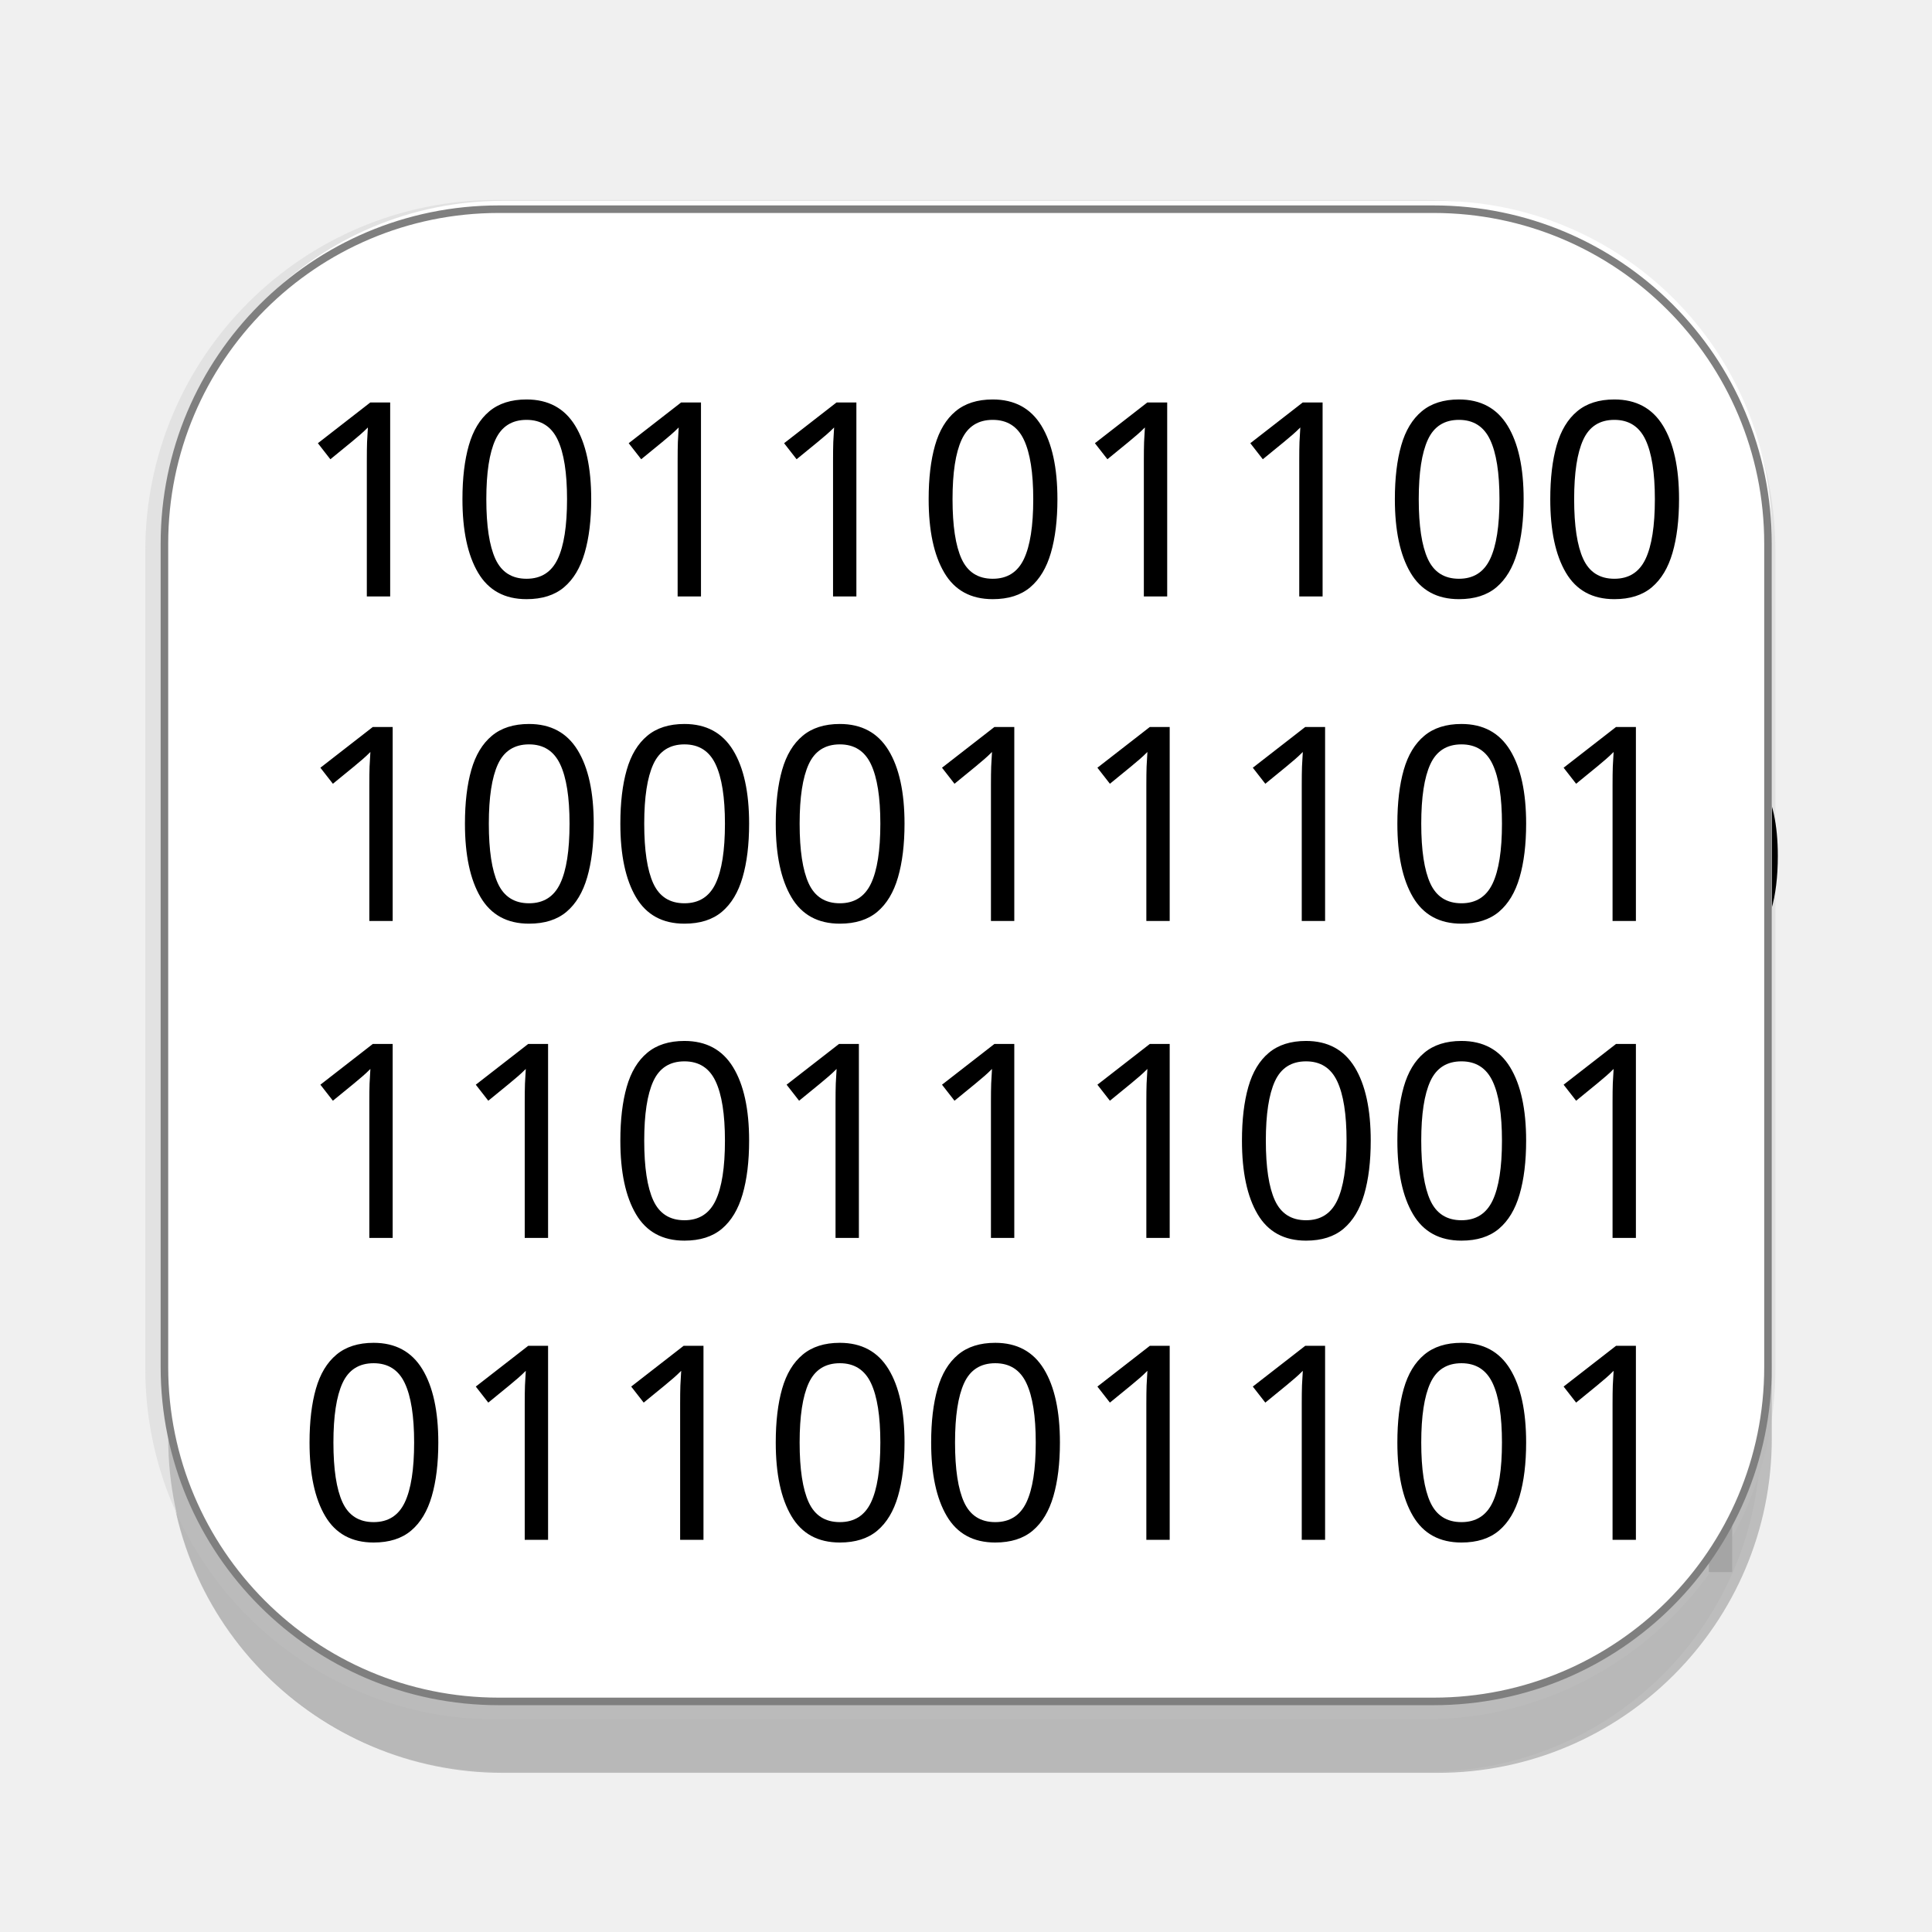
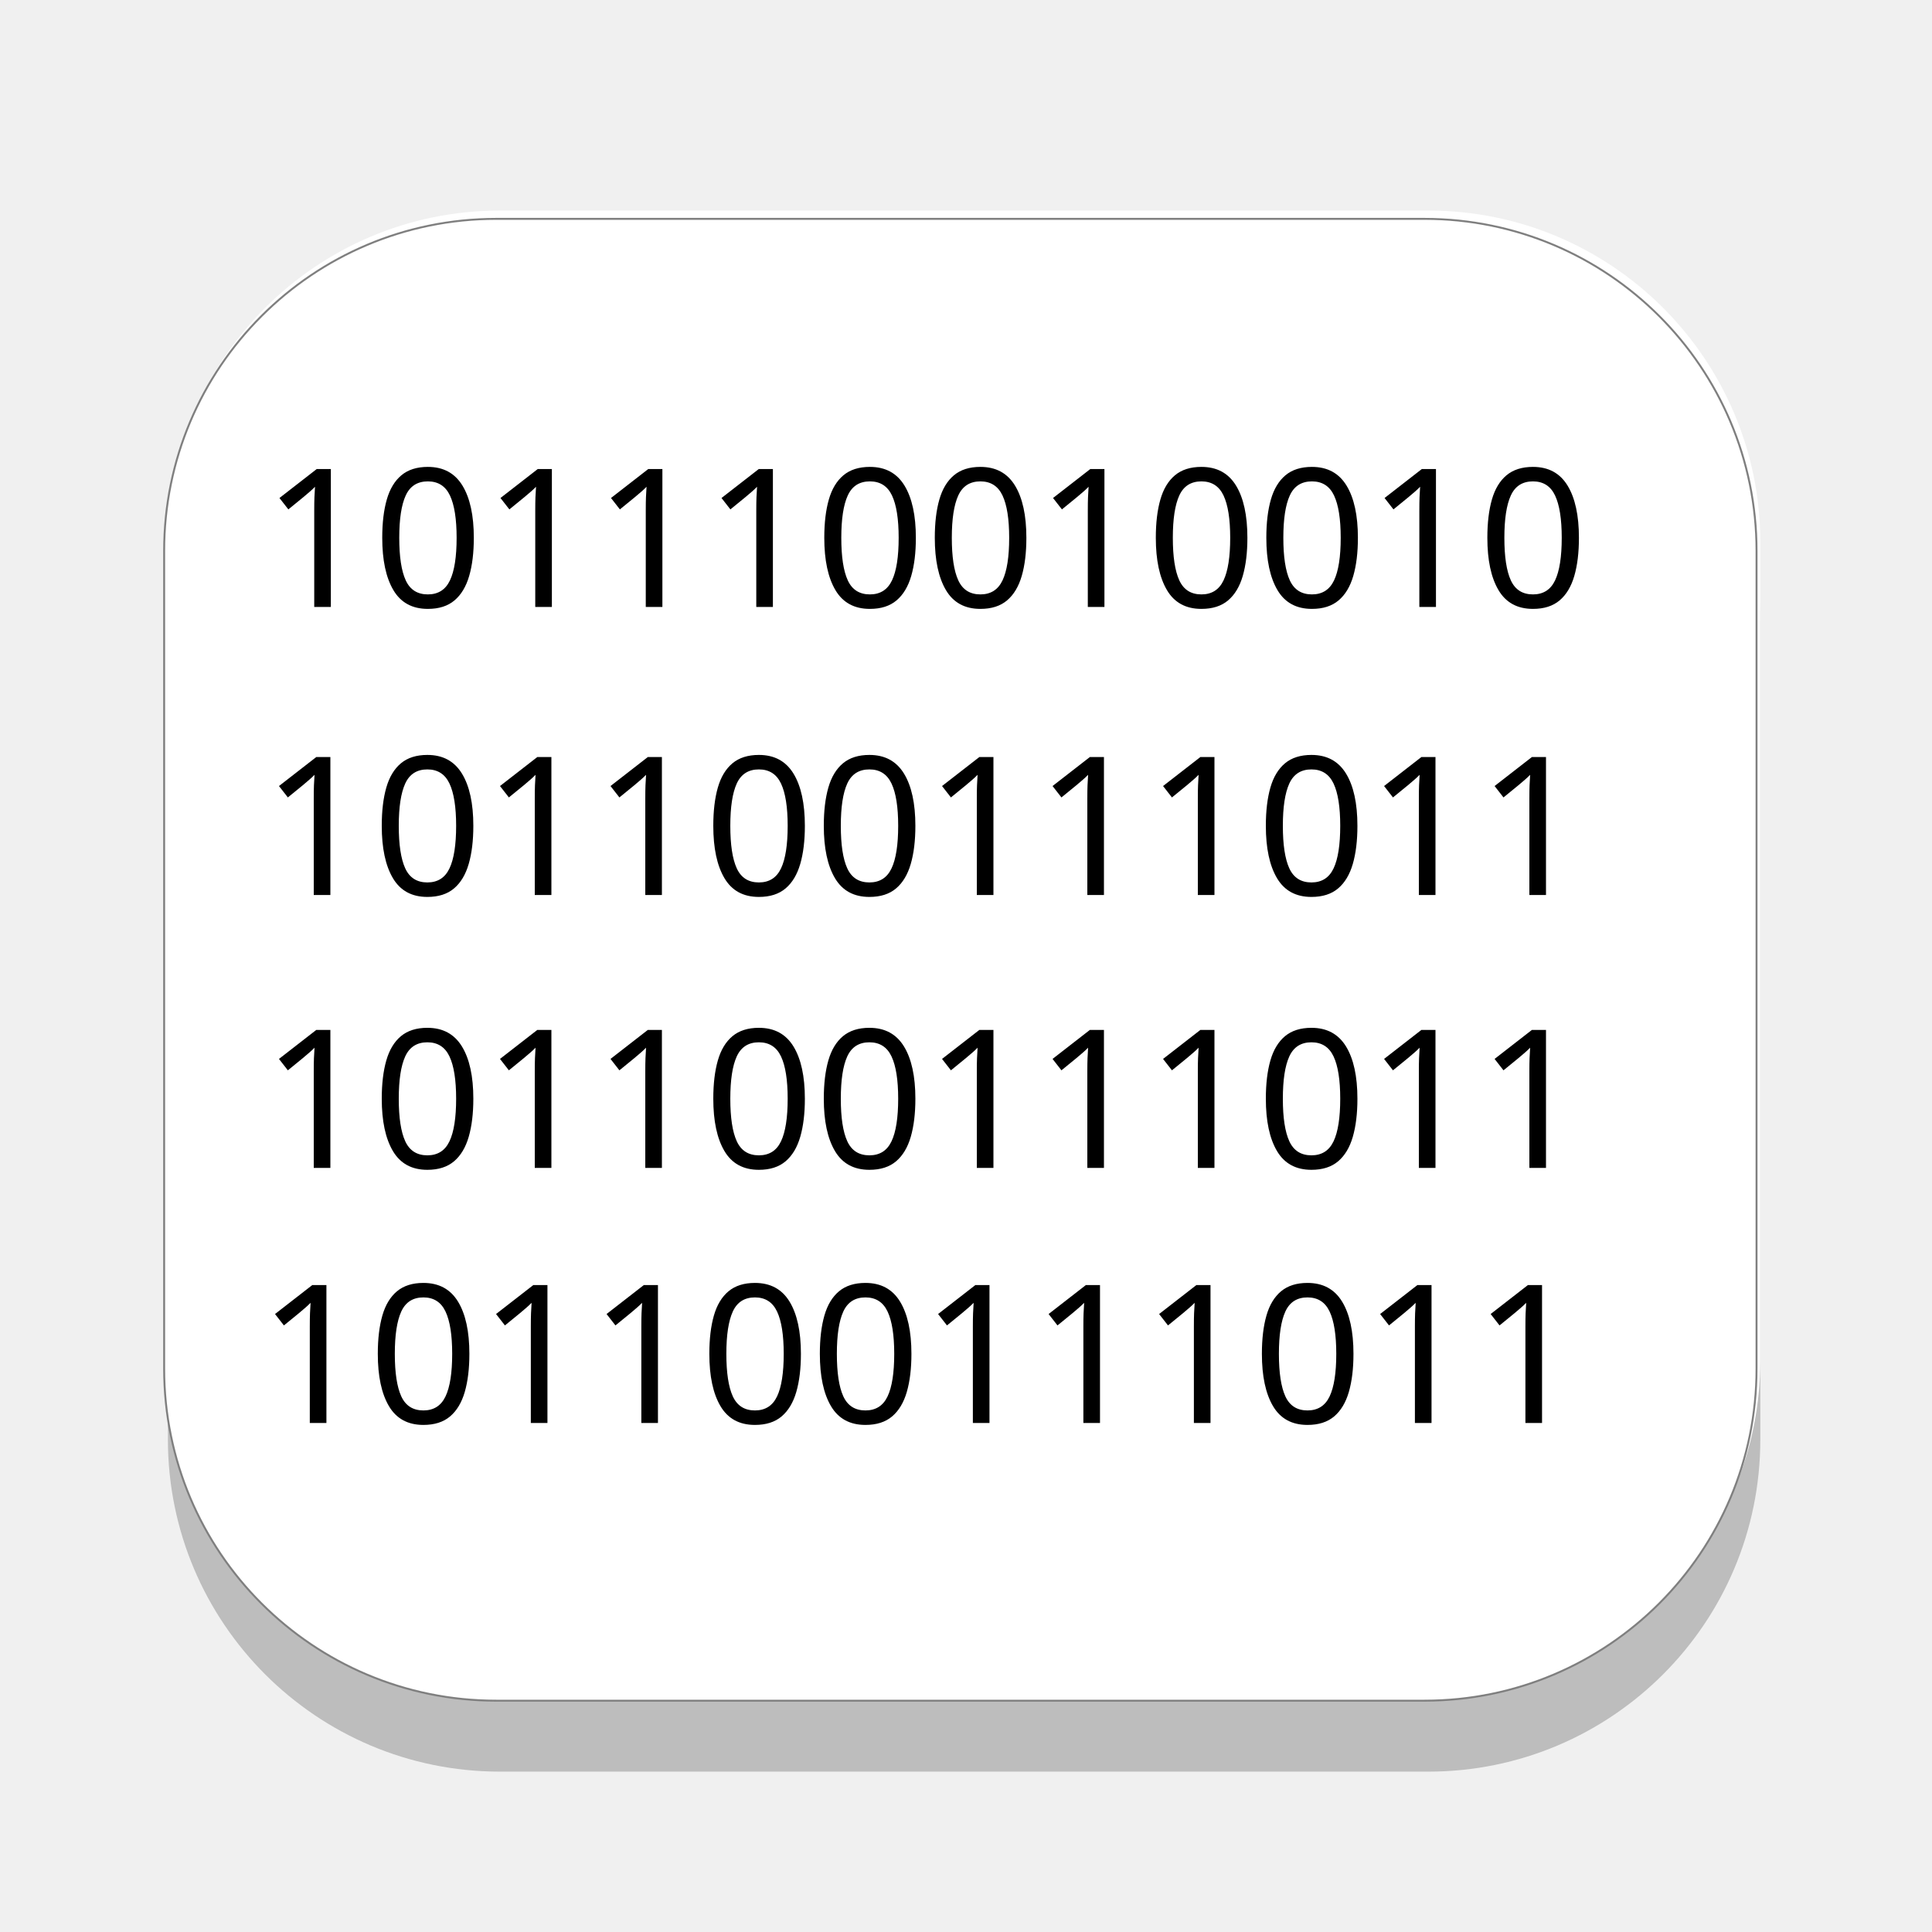
- <svg xmlns="http://www.w3.org/2000/svg" version="1.1" id="Layer_1" x="0px" y="0px" width="512px" height="512px" viewBox="0 0 512 512" enable-background="new 0 0 512 512" xml:space="preserve">
+ <svg xmlns="http://www.w3.org/2000/svg" version="1.1" id="Layer_1" x="0px" y="0px" width="2000px" height="2000px" viewBox="0 0 2000 2000" enable-background="new 0 0 2000 2000" xml:space="preserve">
  <g id="Layer_1_1_">
-     <g id="Layer_2" display="none">
+     <g id="Layer_2_1_" display="none">
	</g>
    <g id="shadows">
      <g opacity="0.9">
        <g>
-           <path fill="#B7B7B7" d="M466.5,381.5c0,48.6-39.4,88-88,88h-246c-48.603,0-88-39.4-88-88V164.833c0-48.601,39.397-88,88-88h246      c48.6,0,88,39.399,88,88V381.5z" />
+           <path fill="#B7B7B7" d="M1822.266,1490.234c0,189.844-153.906,343.75-343.75,343.75H517.578      c-189.844,0-343.75-153.906-343.75-343.75V643.75c0-189.844,153.906-343.75,343.75-343.75h960.938      c189.844,0,343.75,153.906,343.75,343.75V1490.234z" />
        </g>
      </g>
      <g>
        <g>
-           <path fill="#FFFFFF" d="M466.5,360.5c0,48.6-39.4,88-88,88h-246c-48.603,0-88-39.4-88-88V143.833c0-48.601,39.397-88,88-88h246      c48.6,0,88,39.399,88,88V360.5z" />
+           <path fill="#FFFFFF" d="M1822.266,1408.203c0,189.844-153.906,343.75-343.75,343.75H517.578      c-189.844,0-343.75-153.906-343.75-343.75V561.719c0-189.844,153.906-343.75,343.75-343.75h960.938      c189.844,0,343.75,153.906,343.75,343.75V1408.203z" />
        </g>
      </g>
    </g>
-     <path fill="#FFFFFF" stroke="#E2E2E2" stroke-width="10" stroke-miterlimit="10" d="M465.5,362.667c0,48.6-39.399,88-88,88h-246   c-48.603,0-88-39.4-88-88V146c0-48.601,39.397-88,88-88h246c48.601,0,88,39.399,88,88V362.667z" />
+     <path fill="#FFFFFF" stroke="#7F7F7F" stroke-width="2" stroke-miterlimit="10" d="M1818.359,1416.797   c0,189.844-153.906,343.75-343.75,343.75H513.672c-189.844,0-343.75-153.906-343.75-343.75V570.313   c0-189.844,153.906-343.75,343.75-343.75h960.938c189.845,0,343.75,153.906,343.75,343.75V1416.797L1818.359,1416.797z" />
  </g>
-   <g id="Layer_2_1_">
- </g>
-   <rect x="62.169" y="115.5" fill="none" width="379" height="73" />
-   <text transform="matrix(1 0 0 1 62.1692 166.6191)" font-family="'MyriadPro-Regular'" font-size="72">1011011001</text>
-   <rect x="62.832" y="201.5" fill="none" width="378.337" height="68" />
-   <text transform="matrix(1 0 0 1 62.8318 252.6191)" font-family="'MyriadPro-Regular'" font-size="72">1000111010</text>
-   <rect x="62.831" y="285.5" fill="none" width="387" height="83" />
-   <text transform="matrix(1 0 0 1 62.8313 336.6191)" font-family="'MyriadPro-Regular'" font-size="72">1101110011</text>
-   <rect x="62.831" y="365.5" fill="none" width="387" height="83" />
-   <text transform="matrix(1 0 0 1 62.8313 416.6191)" font-family="'MyriadPro-Regular'" font-size="72">0110011011</text>
-   <g id="Layer_1_2_">
-     <g id="Layer_2_2_" display="none">
- 	</g>
-     <g id="shadows_1_">
-       <g opacity="0.9">
-         <g>
-           <path fill="#B7B7B7" d="M469.542,381.208c0,48.94-39.676,88.616-88.617,88.616H133.2c-48.941,0-88.618-39.676-88.618-88.616      v-218.22c0-48.941,39.677-88.618,88.618-88.618h247.725c48.941,0,88.617,39.677,88.617,88.618V381.208z" />
-         </g>
-       </g>
-       <g>
-         <g>
-           <path fill="#FFFFFF" d="M469.542,360.061c0,48.941-39.676,88.617-88.617,88.617H133.2c-48.941,0-88.618-39.676-88.618-88.617      v-218.22c0-48.941,39.677-88.618,88.618-88.618h247.725c48.941,0,88.617,39.677,88.617,88.618V360.061z" />
-         </g>
-       </g>
-     </g>
-     <path fill="#FFFFFF" stroke="#7F7F7F" stroke-width="2" stroke-miterlimit="10" d="M468.536,362.276   c0,48.94-39.677,88.617-88.618,88.617H132.193c-48.941,0-88.618-39.677-88.618-88.617v-218.22   c0-48.941,39.677-88.618,88.618-88.618h247.725c48.941,0,88.618,39.677,88.618,88.618V362.276z" />
-   </g>
-   <rect x="130.179" y="122.405" fill="none" width="256.788" height="249.741" />
-   <rect x="77.838" y="106.945" fill="none" width="356.662" height="73" />
-   <text transform="matrix(1 0 0 1 77.8381 158.0645)" font-family="'MyriadPro-Regular'" font-size="72">101101100</text>
-   <rect x="78.501" y="192.945" fill="none" width="367" height="68" />
-   <text transform="matrix(1 0 0 1 78.5007 244.0645)" font-family="'MyriadPro-Regular'" font-size="72">100011101</text>
-   <rect x="78.5" y="276.945" fill="none" width="356" height="83" />
-   <text transform="matrix(1 0 0 1 78.5002 328.0645)" font-family="'MyriadPro-Regular'" font-size="72">110111001</text>
-   <rect x="78.5" y="356.945" fill="none" width="356" height="83" />
-   <text transform="matrix(1 0 0 1 78.5002 408.0645)" font-family="'MyriadPro-Regular'" font-size="72">011001101</text>
+   <rect x="505.859" y="486.328" fill="none" width="996.094" height="968.75" />
+   <rect x="-223.5" y="-181.438" fill="none" width="2984" height="2296" />
+   <rect x="368.5" y="486.328" fill="none" width="1272" height="218.172" />
+   <text transform="matrix(1 0 0 1 271.5 628.3262)" font-family="'MyriadPro-Regular'" font-size="200">101110010010</text>
+   <rect x="368" y="784.5" fill="none" width="1308.5" height="248" />
+   <text transform="matrix(1 0 0 1 271 926.498)" font-family="'MyriadPro-Regular'" font-size="200">101100111011</text>
+   <rect x="368" y="1066.992" fill="none" width="1244.5" height="248" />
+   <text transform="matrix(1 0 0 1 271 1208.99)" font-family="'MyriadPro-Regular'" font-size="200">101100111011</text>
+   <rect x="363.906" y="1331.078" fill="none" width="1276.594" height="248" />
+   <text transform="matrix(1 0 0 1 266.9063 1473.076)" font-family="'MyriadPro-Regular'" font-size="200">101100111011</text>
</svg>
